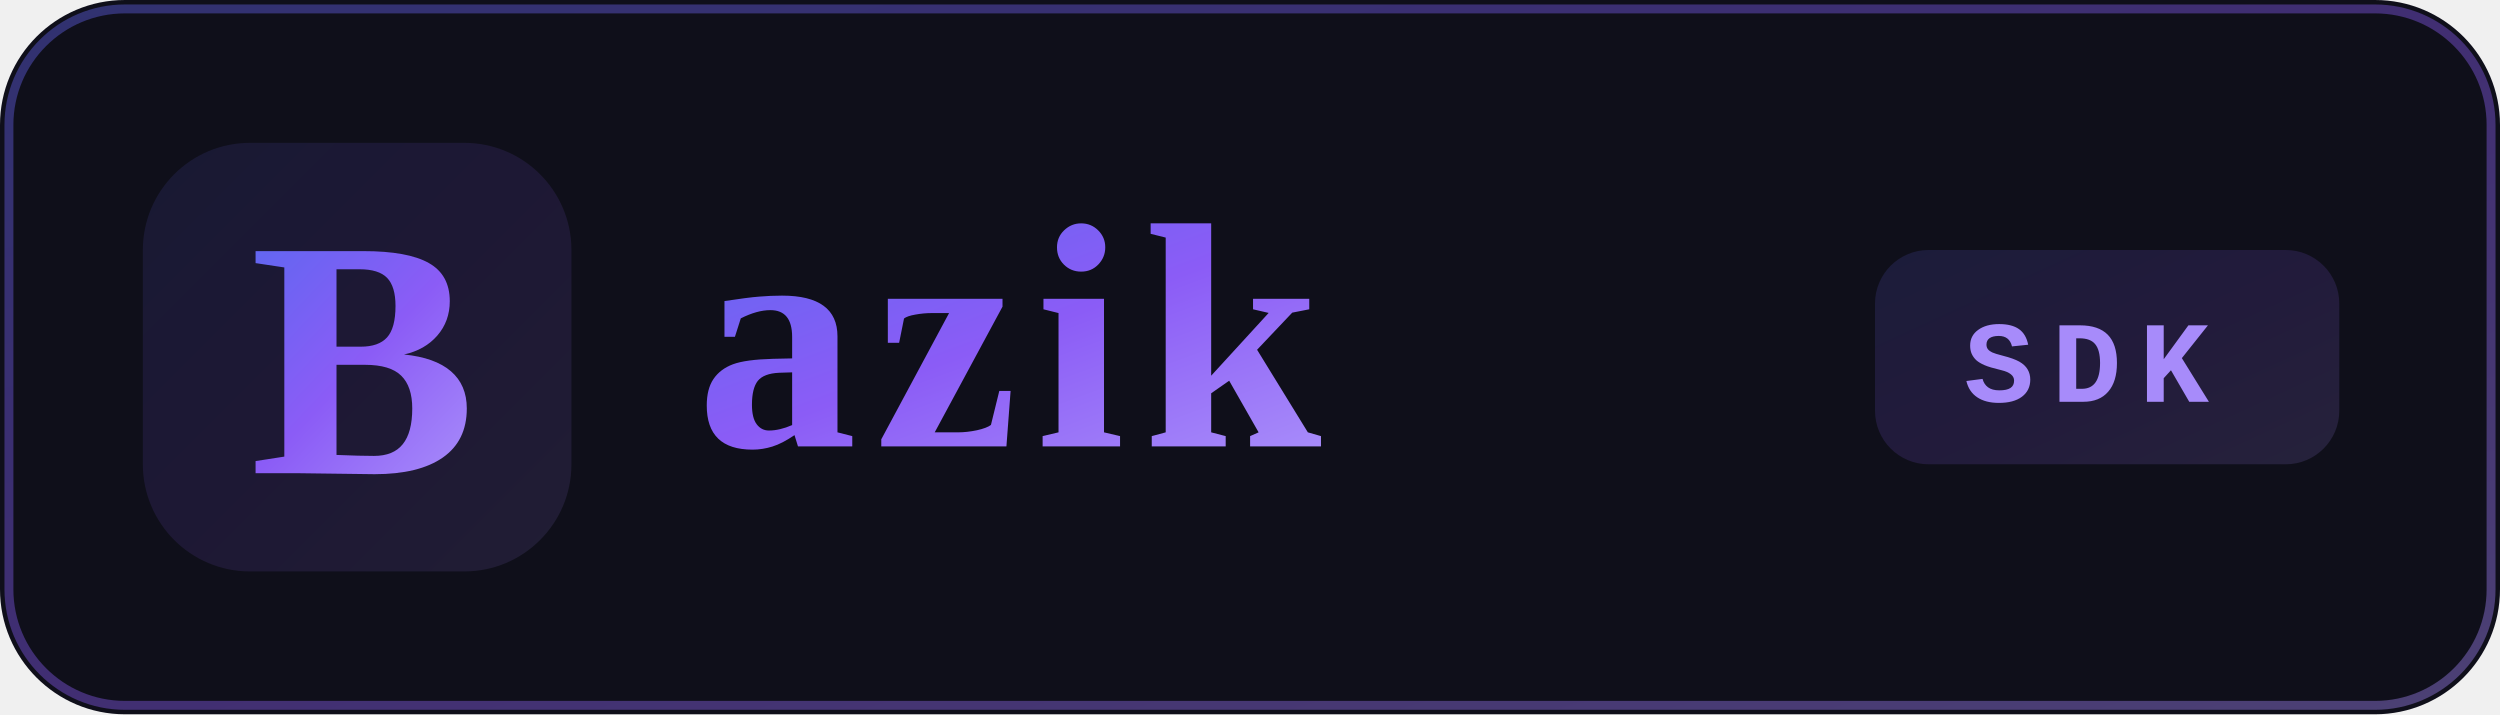
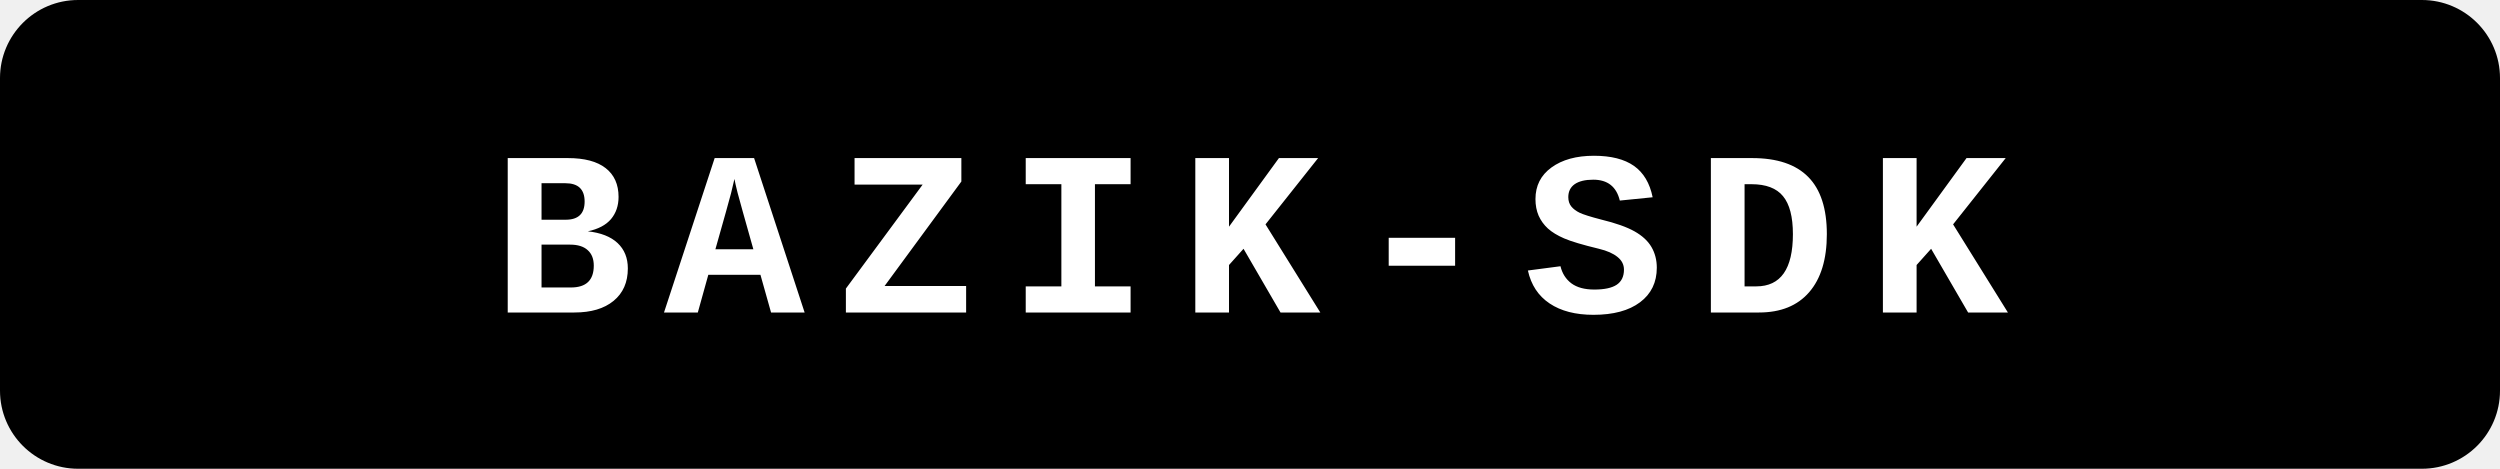
- <svg xmlns="http://www.w3.org/2000/svg" viewBox="0 0 280 80">
-   <defs>
-     <linearGradient id="grad" x1="0%" y1="0%" x2="100%" y2="100%">
-       <stop offset="0%" stop-color="#6366f1" />
-       <stop offset="50%" stop-color="#8b5cf6" />
-       <stop offset="100%" stop-color="#a78bfa" />
-     </linearGradient>
-     <linearGradient id="grad2" x1="0%" y1="0%" x2="100%" y2="0%">
-       <stop offset="0%" stop-color="#6366f1" />
-       <stop offset="100%" stop-color="#a78bfa" />
-     </linearGradient>
-   </defs>
-   <rect width="280" height="80" rx="14" fill="#0f0f1a" />
-   <rect x="1" y="1" width="278" height="78" rx="13" fill="none" stroke="url(#grad)" stroke-width="1" opacity="0.4" />
-   <rect x="16" y="16" width="48" height="48" rx="12" fill="url(#grad)" opacity="0.12" />
-   <text x="28" y="53" font-family="Georgia, 'Times New Roman', serif" font-size="38" font-weight="bold" fill="url(#grad)">B</text>
-   <text x="78" y="50" font-family="Georgia, 'Times New Roman', serif" font-size="36" font-weight="bold" fill="url(#grad)" letter-spacing="2">azik</text>
-   <rect x="210" y="28" width="52" height="24" rx="6" fill="url(#grad)" opacity="0.15" />
-   <text x="220" y="45" font-family="'Courier New', Courier, monospace" font-size="13" font-weight="bold" fill="#a78bfa" letter-spacing="2">SDK</text>
-   <line x1="78" y1="58" x2="195" y2="58" stroke="url(#grad2)" stroke-width="2" opacity="0.25" stroke-linecap="round" />
+ <svg xmlns="http://www.w3.org/2000/svg" viewBox="0 0 320 60">
+   <rect width="320" height="60" rx="10" fill="#000000" />
+   <text x="160" y="40" font-family="'Courier New', Courier, monospace" font-size="30" font-weight="bold" fill="#ffffff" text-anchor="middle" letter-spacing="4">BAZIK-SDK</text>
</svg>
